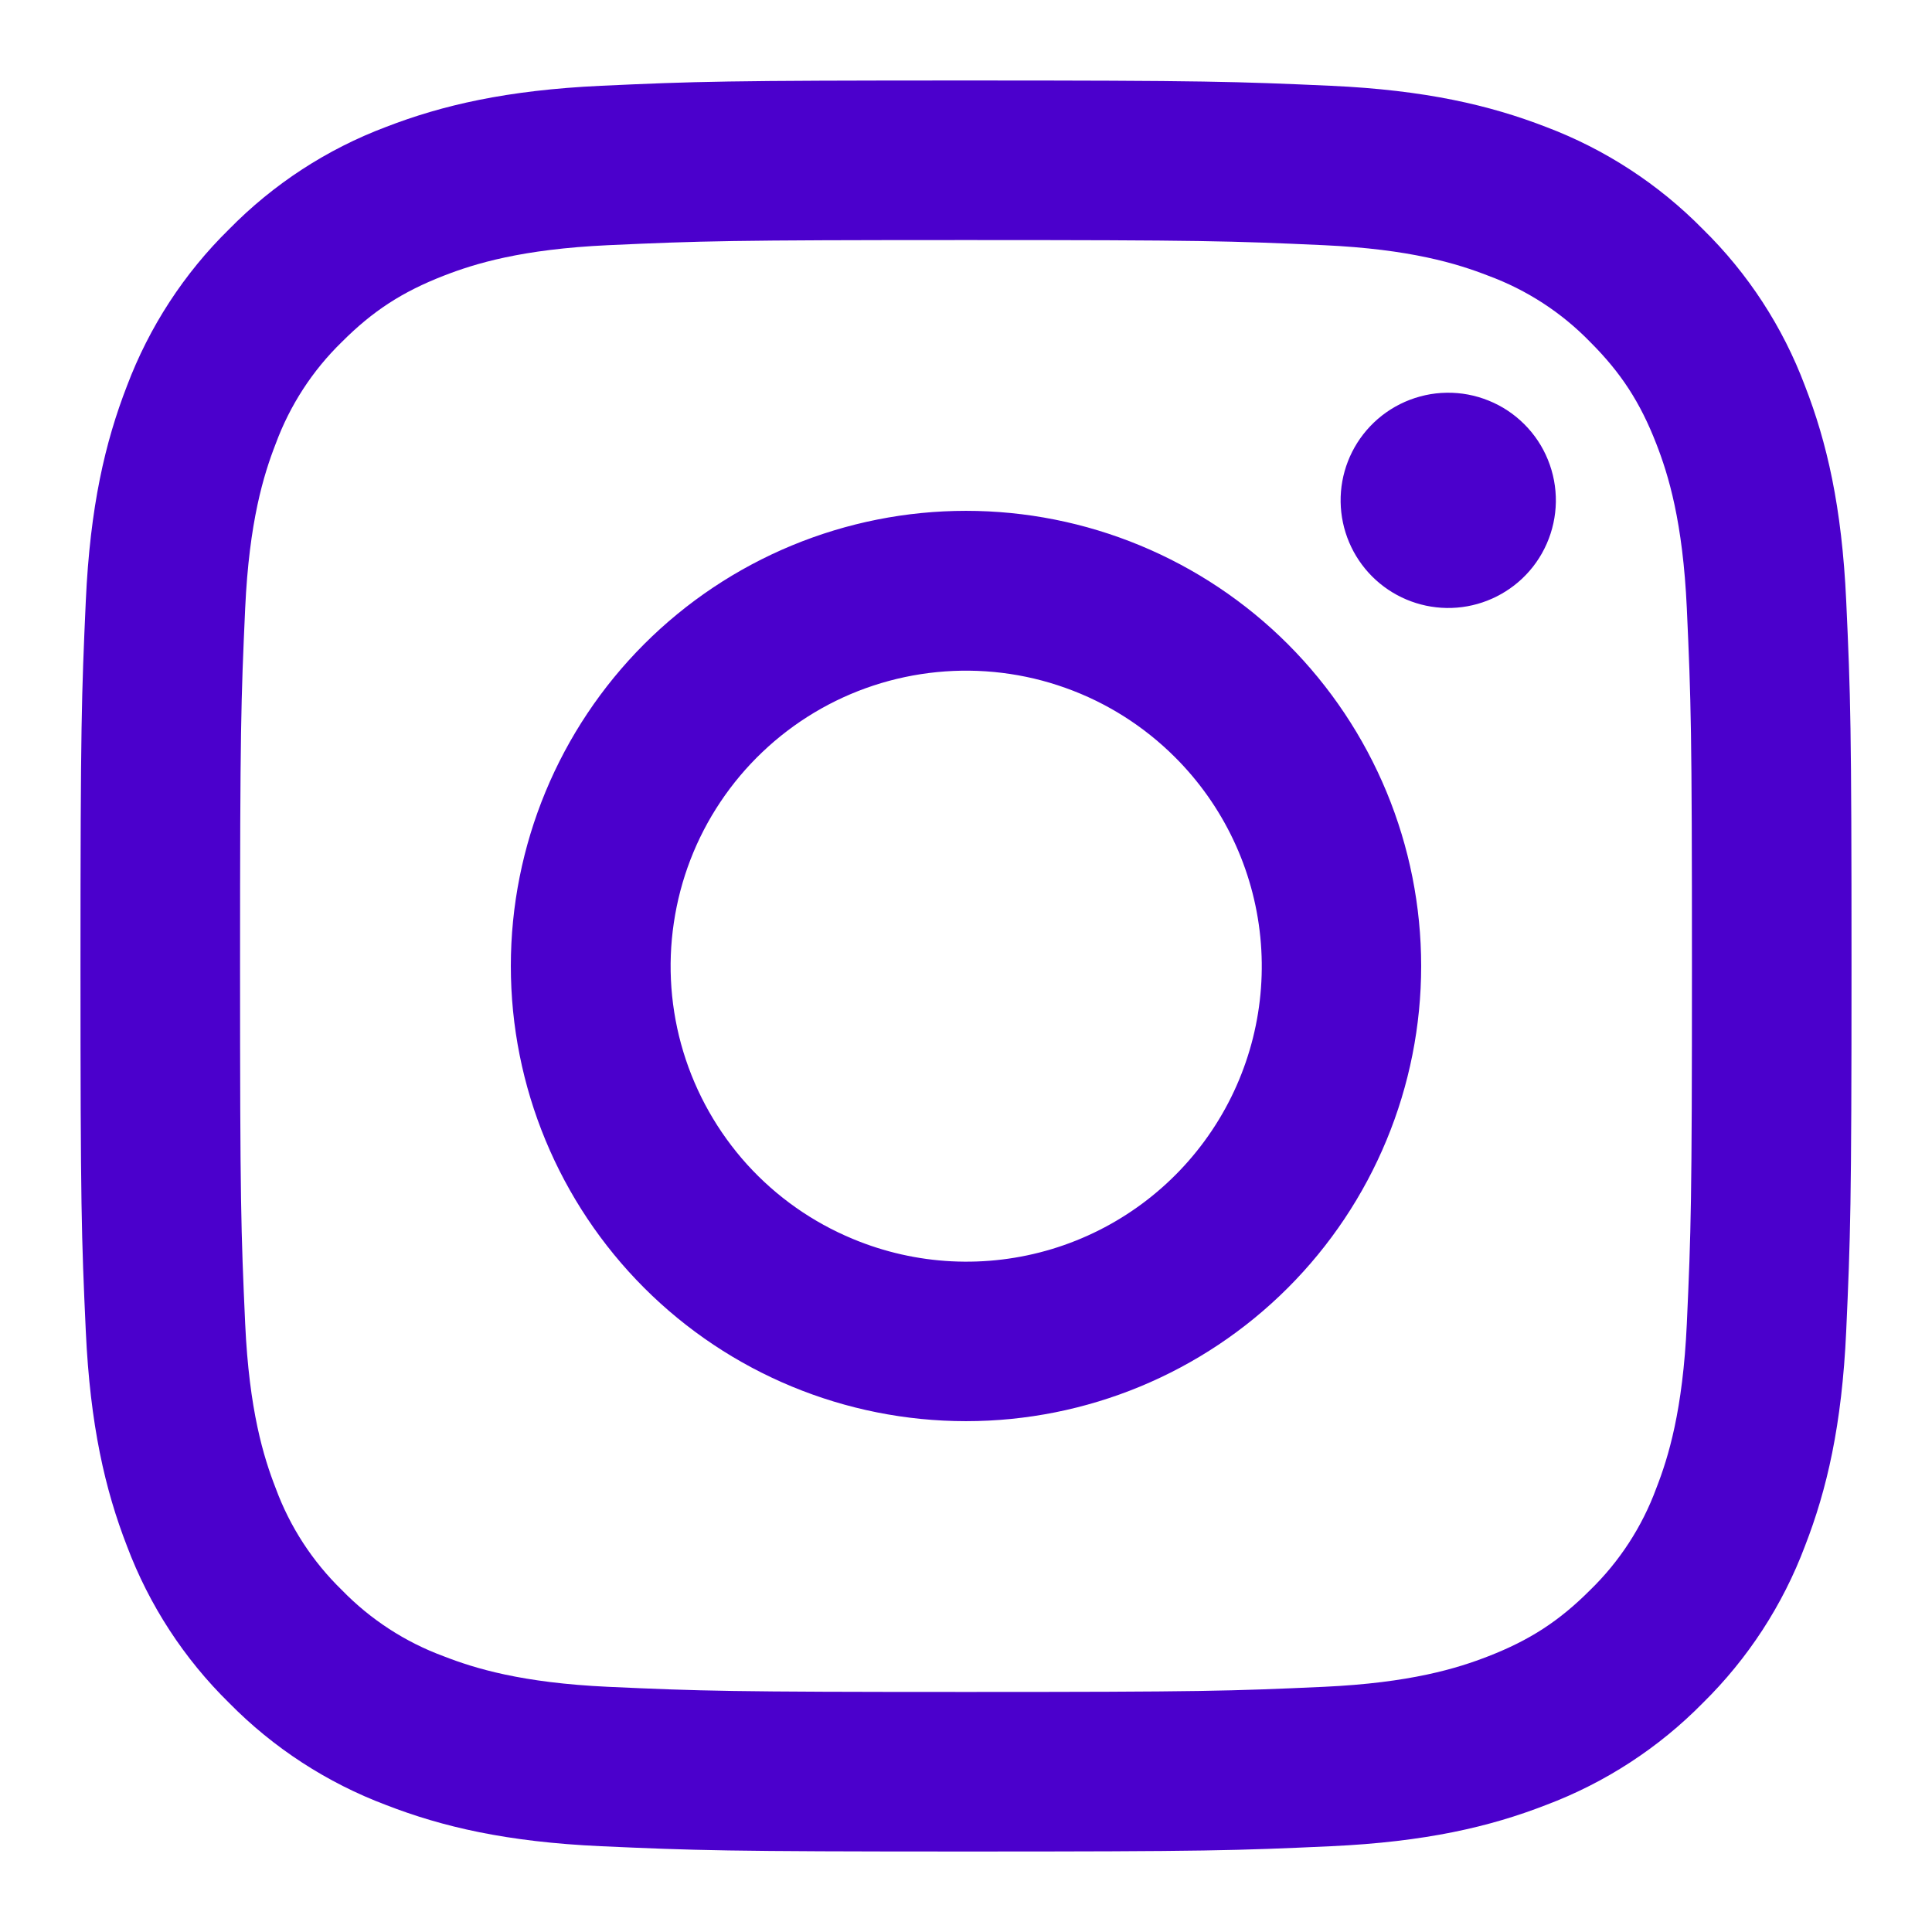
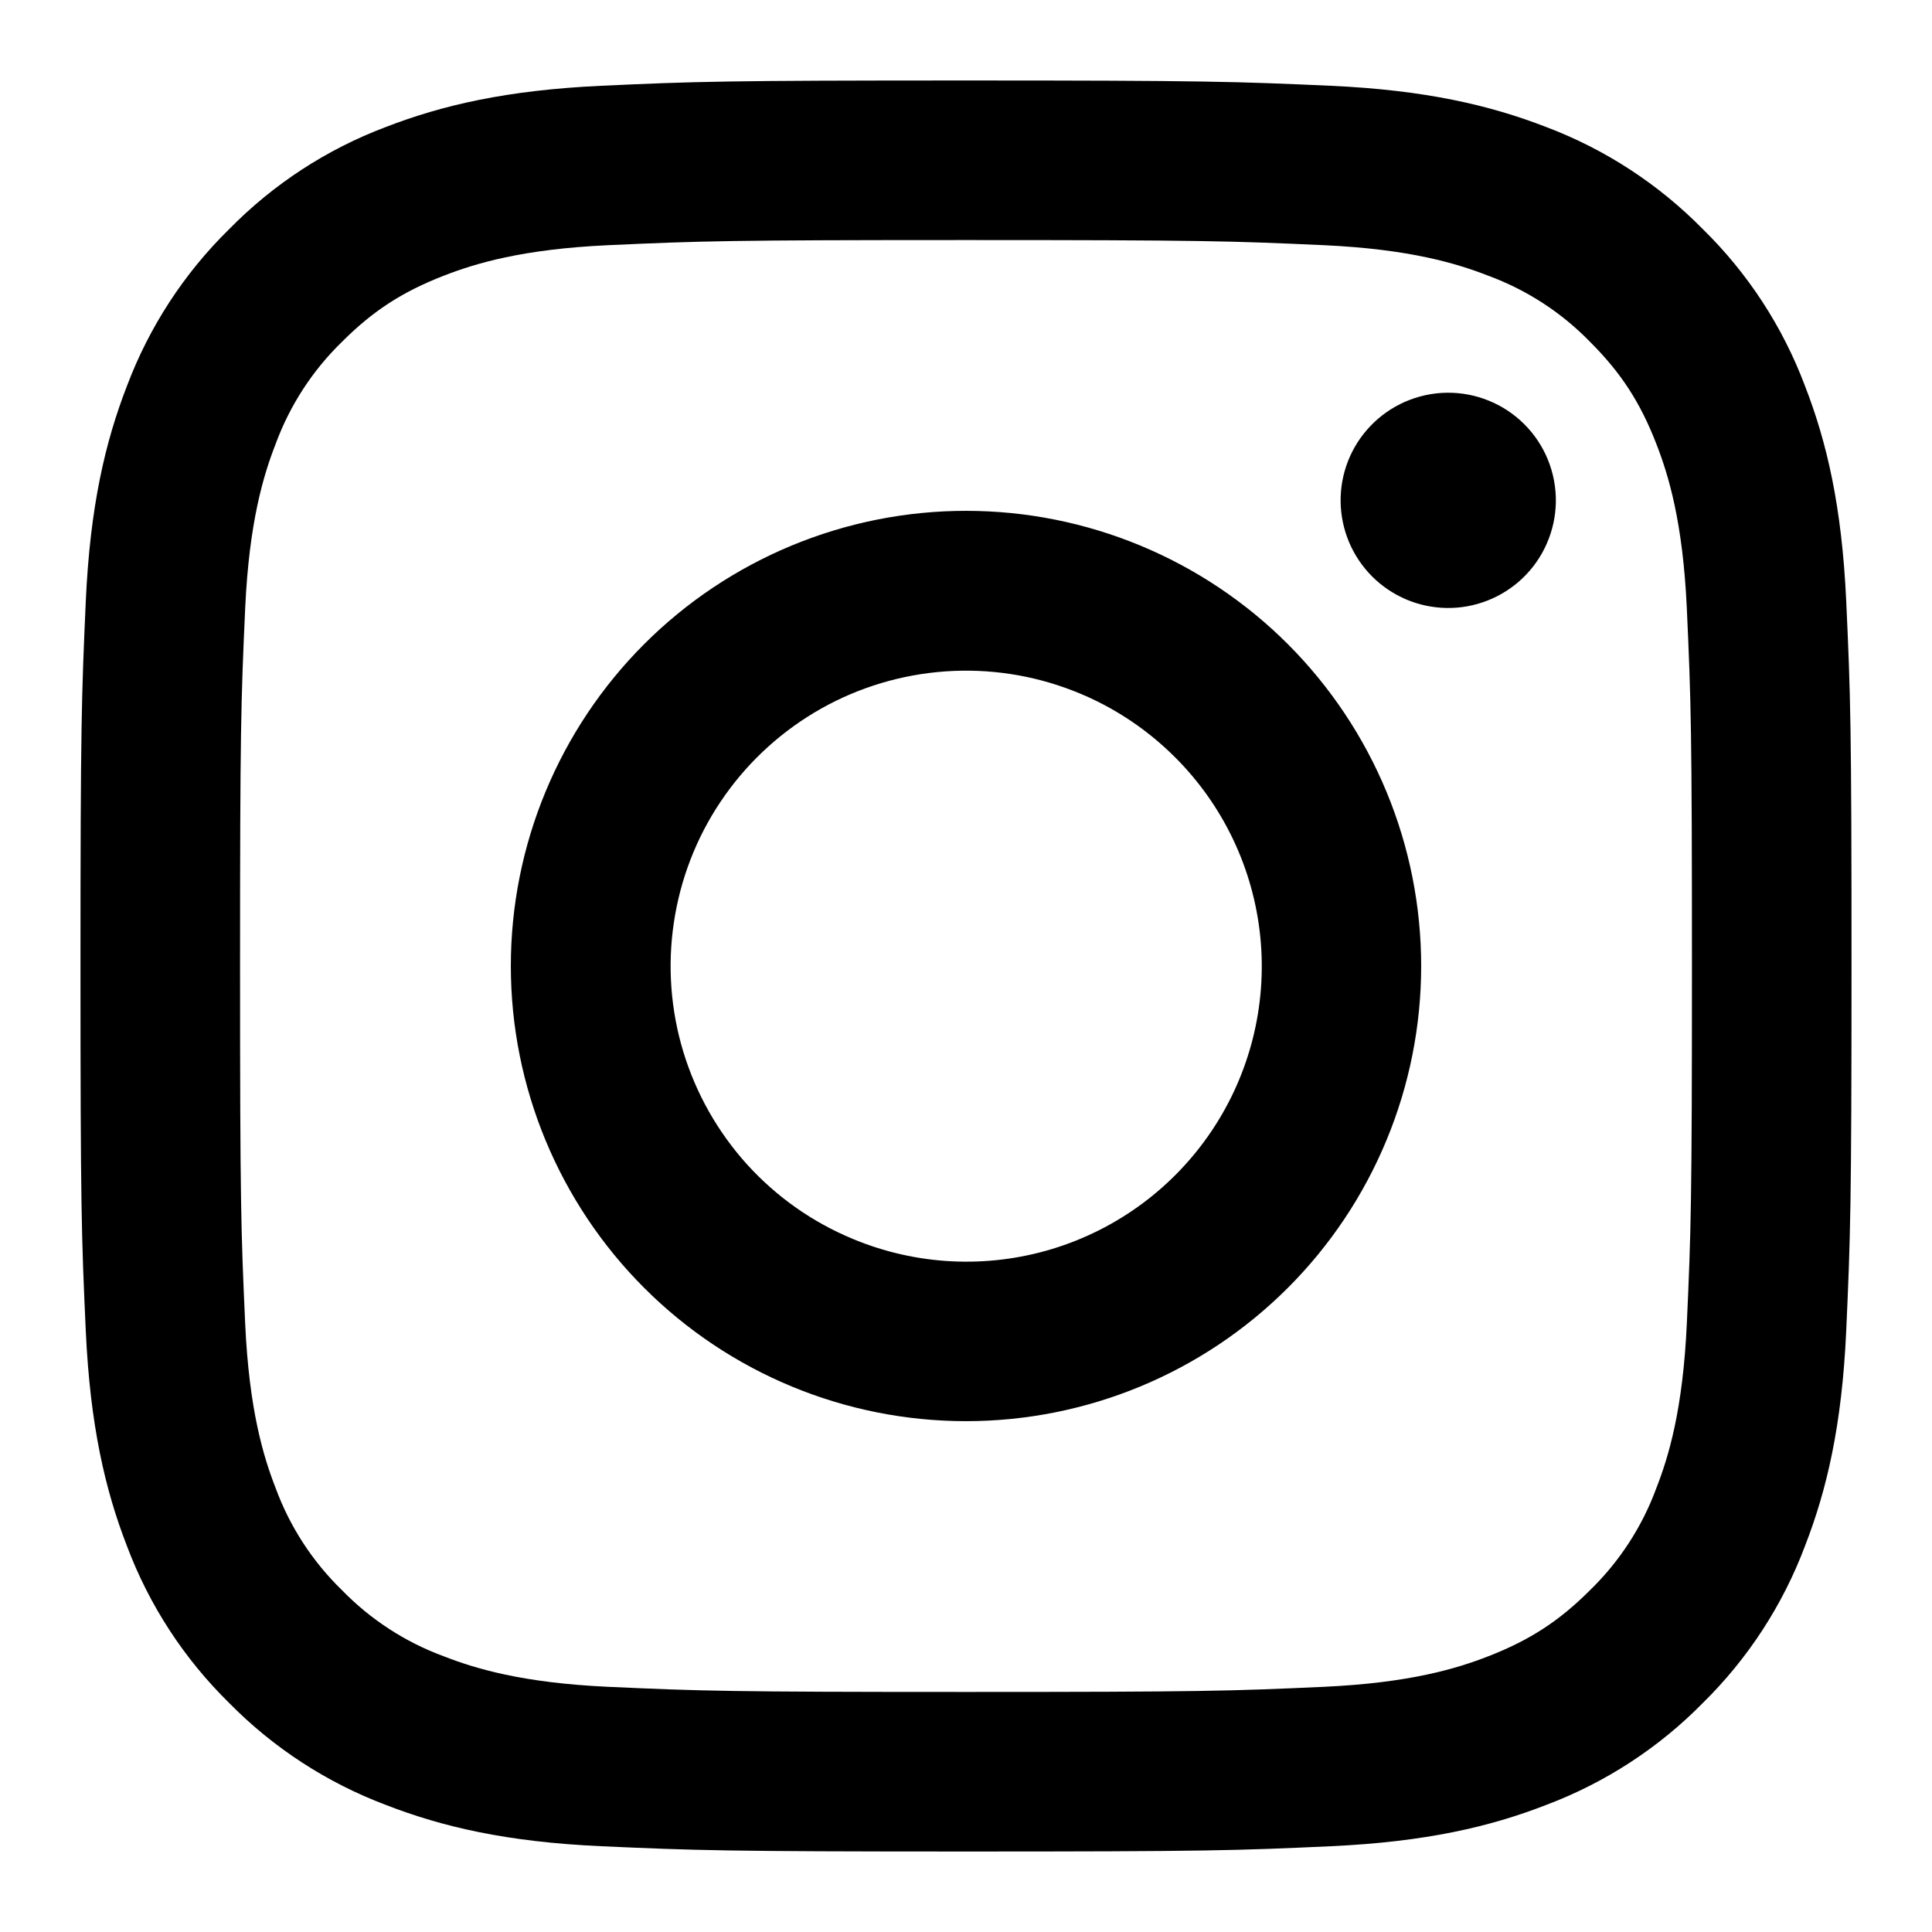
<svg xmlns="http://www.w3.org/2000/svg" viewBox="0 0 32 32" fill="none">
-   <path fill-rule="evenodd" clip-rule="evenodd" d="M9.953 1.421C11.517 1.349 12.016 1.333 16 1.333C19.984 1.333 20.483 1.351 22.045 1.421C23.608 1.492 24.675 1.742 25.608 2.103C26.585 2.472 27.472 3.05 28.205 3.796C28.952 4.528 29.528 5.413 29.896 6.392C30.259 7.325 30.507 8.392 30.579 9.952C30.651 11.519 30.667 12.018 30.667 16C30.667 19.984 30.649 20.483 30.579 22.047C30.508 23.607 30.259 24.674 29.896 25.607C29.528 26.586 28.951 27.472 28.205 28.206C27.472 28.952 26.585 29.528 25.608 29.896C24.675 30.259 23.608 30.507 22.048 30.579C20.483 30.651 19.984 30.667 16 30.667C12.016 30.667 11.517 30.649 9.953 30.579C8.393 30.508 7.327 30.259 6.393 29.896C5.415 29.528 4.528 28.951 3.795 28.206C3.048 27.473 2.471 26.587 2.103 25.608C1.741 24.675 1.493 23.608 1.421 22.048C1.349 20.482 1.333 19.983 1.333 16C1.333 12.016 1.351 11.518 1.421 9.955C1.492 8.392 1.741 7.325 2.103 6.392C2.472 5.414 3.049 4.527 3.796 3.795C4.528 3.049 5.414 2.471 6.392 2.103C7.325 1.742 8.392 1.494 9.952 1.421H9.953ZM21.927 4.061C20.38 3.991 19.916 3.976 16 3.976C12.084 3.976 11.62 3.991 10.073 4.061C8.643 4.127 7.867 4.365 7.349 4.567C6.665 4.833 6.176 5.149 5.663 5.663C5.176 6.136 4.802 6.713 4.567 7.349C4.365 7.867 4.127 8.643 4.061 10.073C3.991 11.62 3.976 12.084 3.976 16C3.976 19.916 3.991 20.38 4.061 21.927C4.127 23.358 4.365 24.134 4.567 24.651C4.801 25.287 5.176 25.864 5.663 26.337C6.136 26.824 6.713 27.199 7.349 27.433C7.867 27.635 8.643 27.873 10.073 27.939C11.62 28.009 12.083 28.024 16 28.024C19.917 28.024 20.38 28.009 21.927 27.939C23.357 27.873 24.133 27.635 24.651 27.433C25.335 27.167 25.824 26.851 26.337 26.337C26.824 25.864 27.199 25.287 27.433 24.651C27.635 24.134 27.873 23.358 27.939 21.927C28.009 20.38 28.024 19.916 28.024 16C28.024 12.084 28.009 11.62 27.939 10.073C27.873 8.643 27.635 7.867 27.433 7.349C27.167 6.665 26.851 6.176 26.337 5.663C25.864 5.176 25.288 4.802 24.651 4.567C24.133 4.365 23.357 4.127 21.927 4.061ZM14.127 20.521C15.173 20.957 16.338 21.016 17.423 20.688C18.507 20.36 19.445 19.665 20.074 18.723C20.704 17.781 20.987 16.649 20.875 15.522C20.763 14.394 20.263 13.34 19.46 12.54C18.948 12.029 18.33 11.637 17.648 11.394C16.967 11.15 16.241 11.061 15.521 11.132C14.801 11.203 14.105 11.432 13.485 11.804C12.865 12.176 12.334 12.681 11.932 13.283C11.53 13.884 11.267 14.567 11.161 15.283C11.054 15.998 11.108 16.729 11.318 17.421C11.528 18.113 11.889 18.75 12.374 19.287C12.86 19.823 13.458 20.244 14.127 20.521ZM10.669 10.669C11.369 9.969 12.2 9.414 13.115 9.035C14.03 8.656 15.01 8.461 16 8.461C16.99 8.461 17.97 8.656 18.885 9.035C19.8 9.414 20.631 9.969 21.331 10.669C22.031 11.37 22.586 12.201 22.965 13.115C23.344 14.03 23.539 15.01 23.539 16C23.539 16.99 23.344 17.971 22.965 18.885C22.586 19.8 22.031 20.631 21.331 21.331C19.917 22.745 17.999 23.539 16 23.539C14.001 23.539 12.083 22.745 10.669 21.331C9.256 19.917 8.461 18 8.461 16C8.461 14.001 9.256 12.083 10.669 10.669ZM25.211 9.584C25.384 9.421 25.523 9.224 25.619 9.005C25.715 8.787 25.766 8.552 25.77 8.313C25.773 8.075 25.729 7.838 25.639 7.617C25.55 7.396 25.417 7.196 25.248 7.027C25.079 6.858 24.879 6.725 24.658 6.636C24.437 6.546 24.2 6.501 23.961 6.505C23.723 6.508 23.488 6.56 23.269 6.656C23.051 6.752 22.854 6.891 22.691 7.064C22.372 7.402 22.198 7.85 22.205 8.313C22.212 8.777 22.399 9.22 22.727 9.548C23.055 9.876 23.498 10.063 23.961 10.07C24.425 10.077 24.873 9.902 25.211 9.584Z" fill="#4B00CC" />
+   <path fill-rule="evenodd" clip-rule="evenodd" d="M9.953 1.421C11.517 1.349 12.016 1.333 16 1.333C19.984 1.333 20.483 1.351 22.045 1.421C23.608 1.492 24.675 1.742 25.608 2.103C26.585 2.472 27.472 3.05 28.205 3.796C28.952 4.528 29.528 5.413 29.896 6.392C30.259 7.325 30.507 8.392 30.579 9.952C30.651 11.519 30.667 12.018 30.667 16C30.667 19.984 30.649 20.483 30.579 22.047C30.508 23.607 30.259 24.674 29.896 25.607C29.528 26.586 28.951 27.472 28.205 28.206C27.472 28.952 26.585 29.528 25.608 29.896C24.675 30.259 23.608 30.507 22.048 30.579C20.483 30.651 19.984 30.667 16 30.667C12.016 30.667 11.517 30.649 9.953 30.579C8.393 30.508 7.327 30.259 6.393 29.896C5.415 29.528 4.528 28.951 3.795 28.206C3.048 27.473 2.471 26.587 2.103 25.608C1.741 24.675 1.493 23.608 1.421 22.048C1.349 20.482 1.333 19.983 1.333 16C1.333 12.016 1.351 11.518 1.421 9.955C1.492 8.392 1.741 7.325 2.103 6.392C2.472 5.414 3.049 4.527 3.796 3.795C4.528 3.049 5.414 2.471 6.392 2.103C7.325 1.742 8.392 1.494 9.952 1.421H9.953ZM21.927 4.061C20.38 3.991 19.916 3.976 16 3.976C12.084 3.976 11.62 3.991 10.073 4.061C8.643 4.127 7.867 4.365 7.349 4.567C6.665 4.833 6.176 5.149 5.663 5.663C5.176 6.136 4.802 6.713 4.567 7.349C4.365 7.867 4.127 8.643 4.061 10.073C3.991 11.62 3.976 12.084 3.976 16C3.976 19.916 3.991 20.38 4.061 21.927C4.127 23.358 4.365 24.134 4.567 24.651C4.801 25.287 5.176 25.864 5.663 26.337C6.136 26.824 6.713 27.199 7.349 27.433C7.867 27.635 8.643 27.873 10.073 27.939C11.62 28.009 12.083 28.024 16 28.024C19.917 28.024 20.38 28.009 21.927 27.939C23.357 27.873 24.133 27.635 24.651 27.433C25.335 27.167 25.824 26.851 26.337 26.337C26.824 25.864 27.199 25.287 27.433 24.651C27.635 24.134 27.873 23.358 27.939 21.927C28.009 20.38 28.024 19.916 28.024 16C28.024 12.084 28.009 11.62 27.939 10.073C27.873 8.643 27.635 7.867 27.433 7.349C27.167 6.665 26.851 6.176 26.337 5.663C25.864 5.176 25.288 4.802 24.651 4.567C24.133 4.365 23.357 4.127 21.927 4.061ZM14.127 20.521C15.173 20.957 16.338 21.016 17.423 20.688C18.507 20.36 19.445 19.665 20.074 18.723C20.704 17.781 20.987 16.649 20.875 15.522C20.763 14.394 20.263 13.34 19.46 12.54C18.948 12.029 18.33 11.637 17.648 11.394C16.967 11.15 16.241 11.061 15.521 11.132C14.801 11.203 14.105 11.432 13.485 11.804C12.865 12.176 12.334 12.681 11.932 13.283C11.53 13.884 11.267 14.567 11.161 15.283C11.054 15.998 11.108 16.729 11.318 17.421C11.528 18.113 11.889 18.75 12.374 19.287C12.86 19.823 13.458 20.244 14.127 20.521ZM10.669 10.669C11.369 9.969 12.2 9.414 13.115 9.035C14.03 8.656 15.01 8.461 16 8.461C16.99 8.461 17.97 8.656 18.885 9.035C19.8 9.414 20.631 9.969 21.331 10.669C22.031 11.37 22.586 12.201 22.965 13.115C23.344 14.03 23.539 15.01 23.539 16C23.539 16.99 23.344 17.971 22.965 18.885C22.586 19.8 22.031 20.631 21.331 21.331C19.917 22.745 17.999 23.539 16 23.539C14.001 23.539 12.083 22.745 10.669 21.331C9.256 19.917 8.461 18 8.461 16C8.461 14.001 9.256 12.083 10.669 10.669ZM25.211 9.584C25.384 9.421 25.523 9.224 25.619 9.005C25.715 8.787 25.766 8.552 25.77 8.313C25.773 8.075 25.729 7.838 25.639 7.617C25.55 7.396 25.417 7.196 25.248 7.027C25.079 6.858 24.879 6.725 24.658 6.636C24.437 6.546 24.2 6.501 23.961 6.505C23.723 6.508 23.488 6.56 23.269 6.656C23.051 6.752 22.854 6.891 22.691 7.064C22.372 7.402 22.198 7.85 22.205 8.313C22.212 8.777 22.399 9.22 22.727 9.548C23.055 9.876 23.498 10.063 23.961 10.07C24.425 10.077 24.873 9.902 25.211 9.584Z" fill="currentColor" />
</svg>
